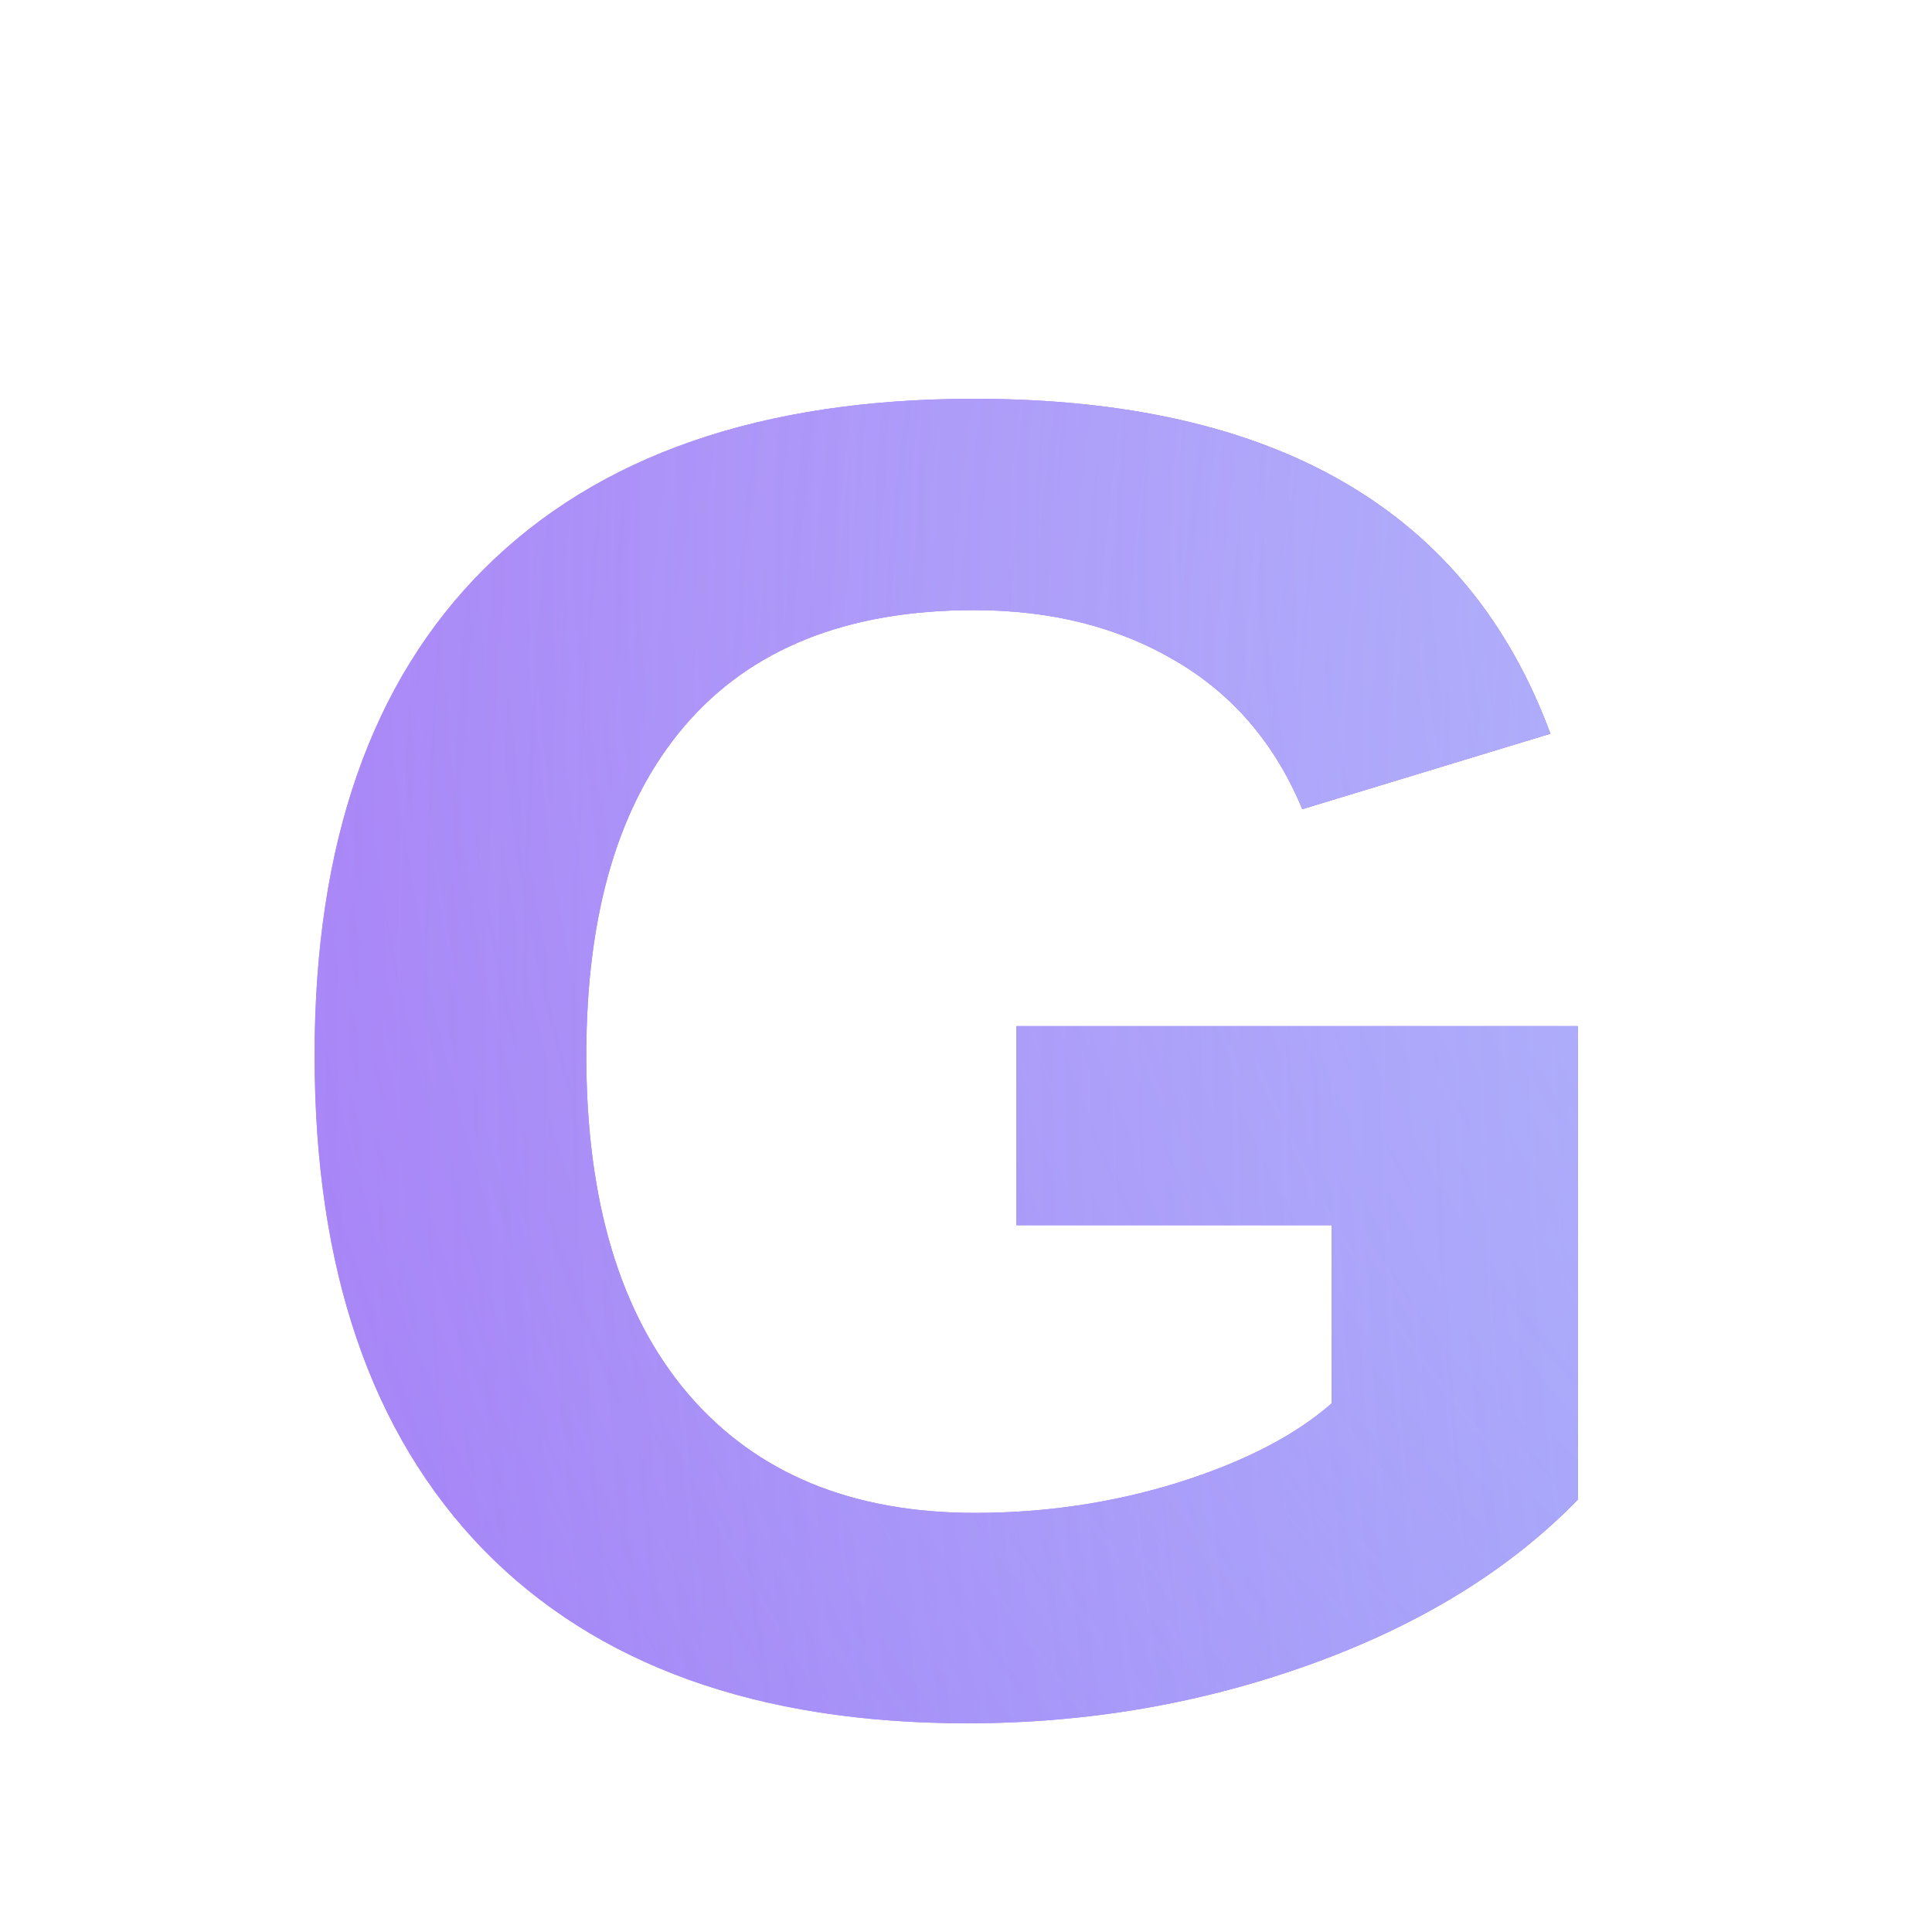
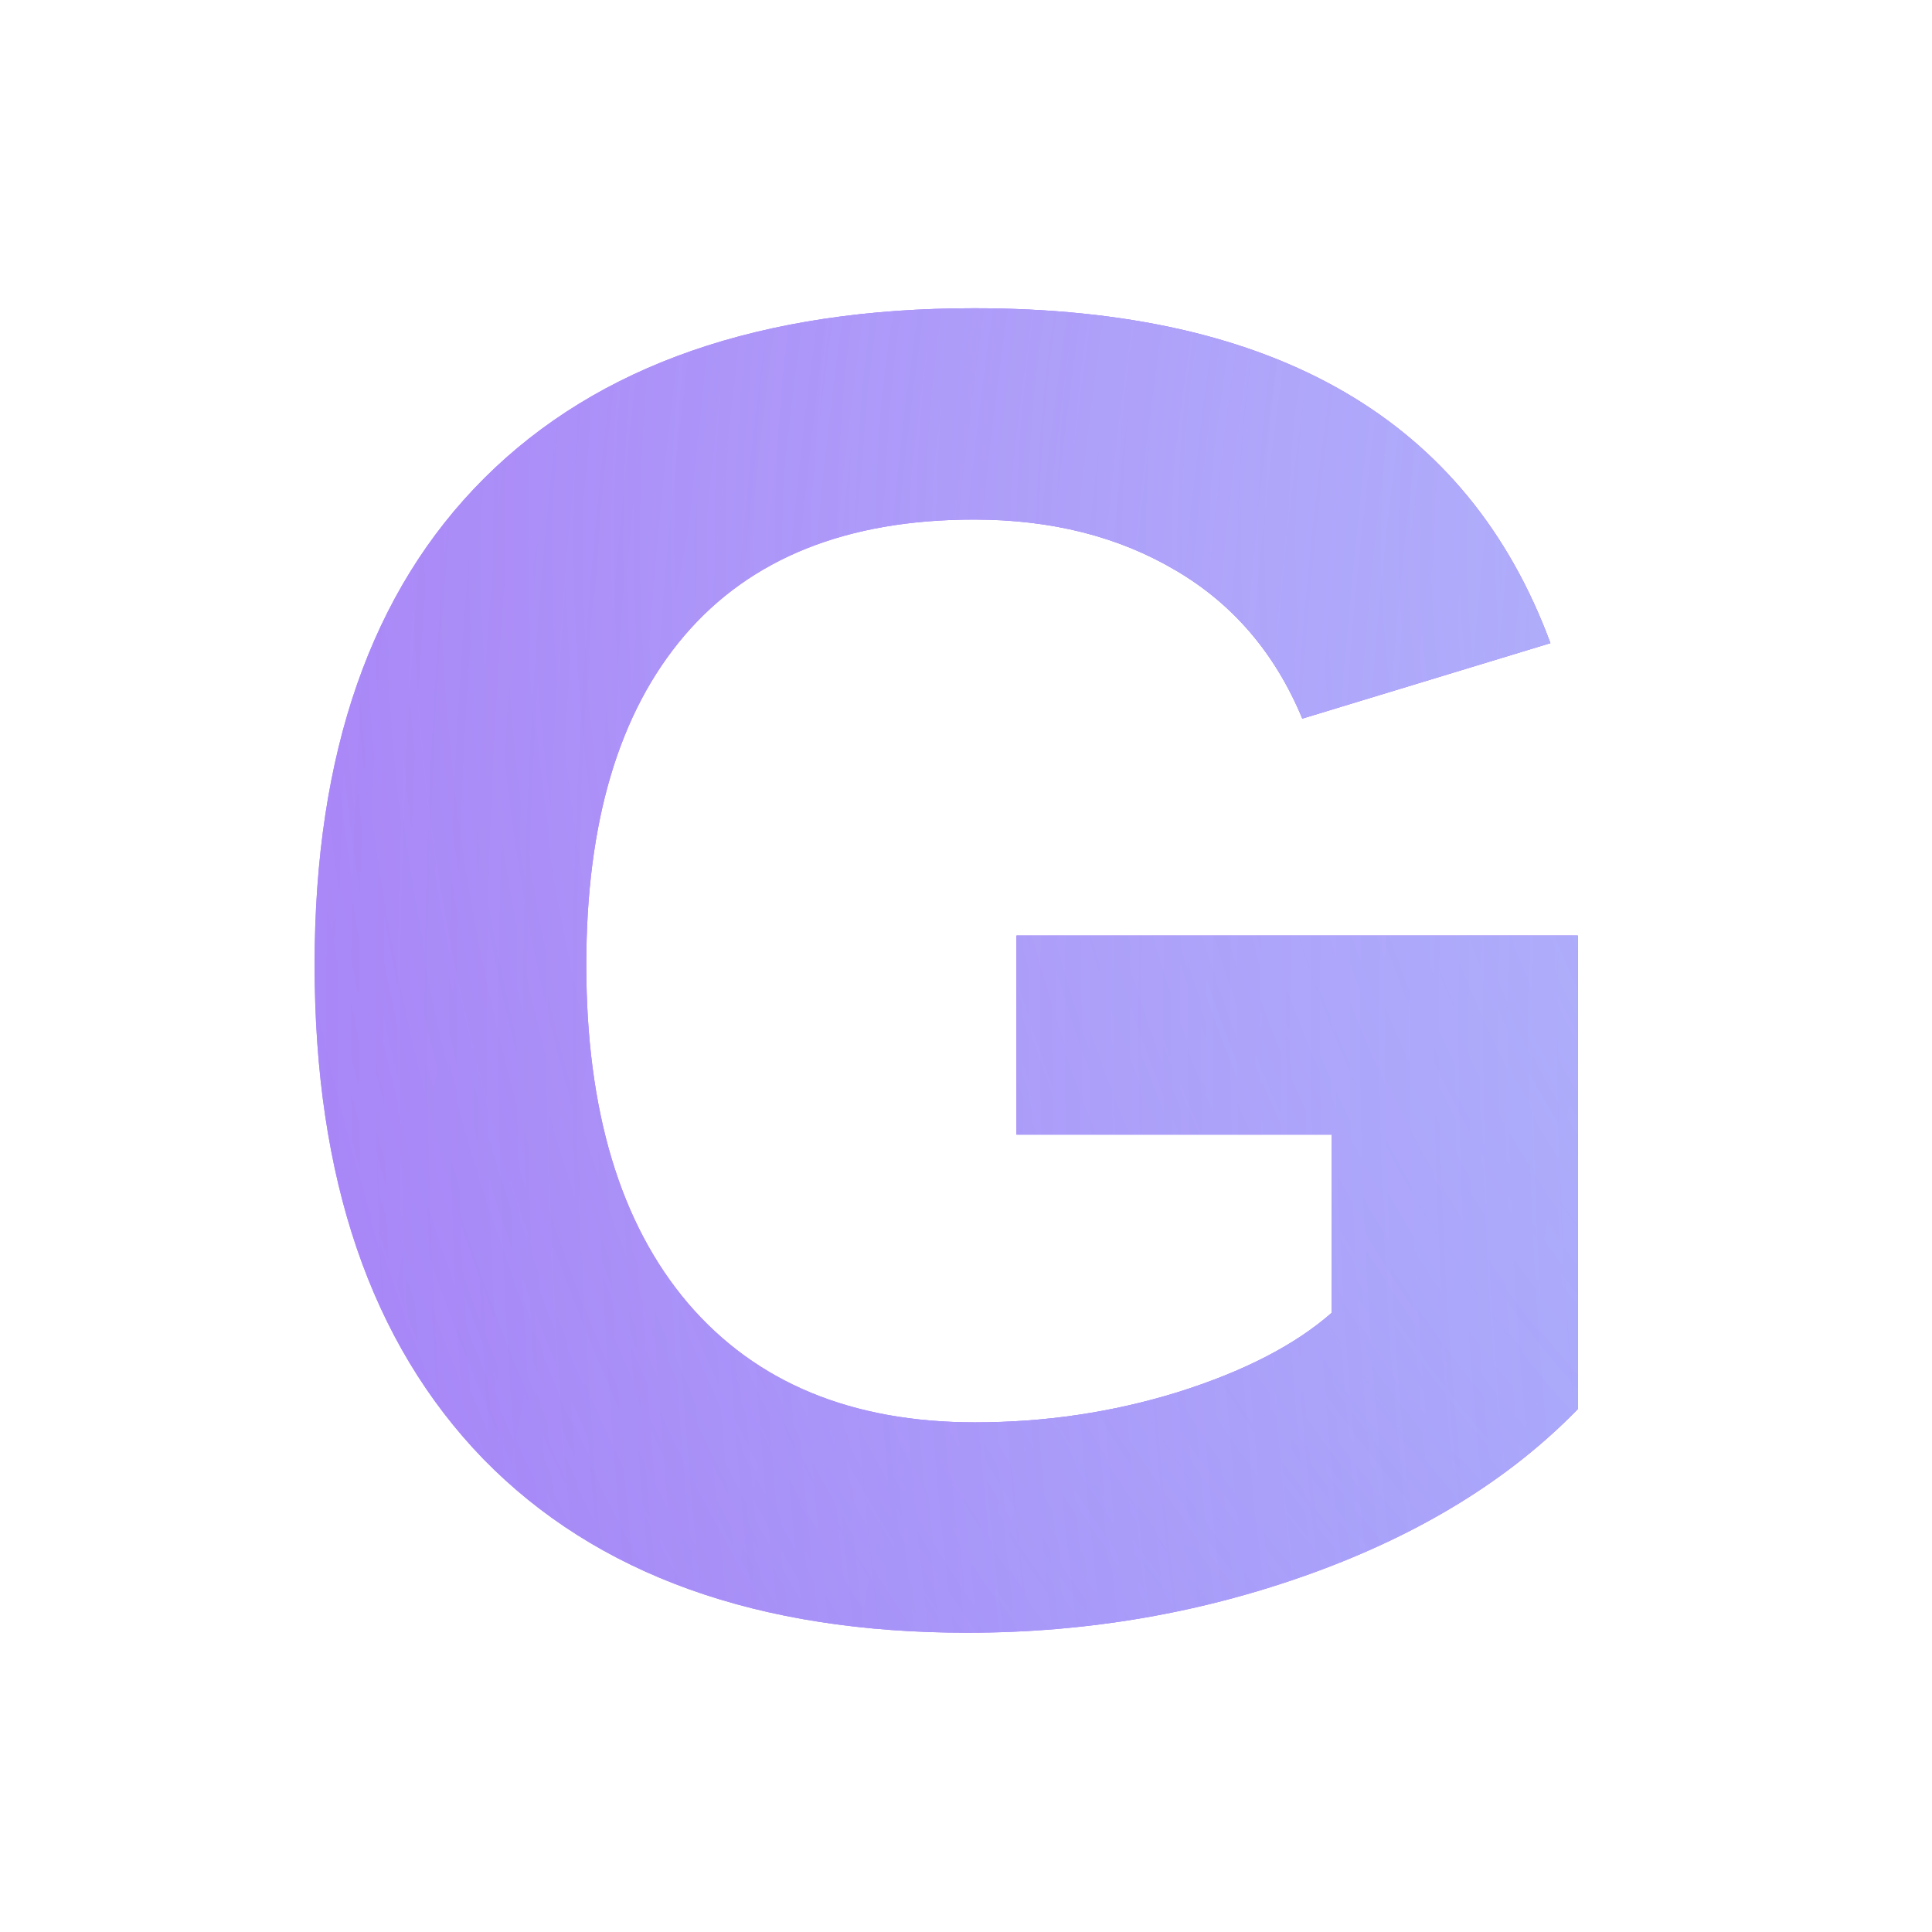
<svg xmlns="http://www.w3.org/2000/svg" width="32" height="32" viewBox="0 0 32 32">
  <defs>
    <linearGradient id="gBase" x1="0" y1="4" x2="190" y2="40" gradientUnits="userSpaceOnUse">
      <stop offset="0" stop-color="#7c3aed" />
      <stop offset="0.5" stop-color="#4f46e5" />
      <stop offset="1" stop-color="#2563eb" />
    </linearGradient>
    <radialGradient id="gLilac" cx="42" cy="9" r="85" gradientUnits="userSpaceOnUse">
      <stop offset="0" stop-color="#d8b4fe" />
      <stop offset="1" stop-color="#d8b4fe" stop-opacity="0" />
    </radialGradient>
    <radialGradient id="gPink" cx="152" cy="21" r="85" gradientUnits="userSpaceOnUse">
      <stop offset="0" stop-color="#f9a8d4" />
      <stop offset="1" stop-color="#f9a8d4" stop-opacity="0" />
    </radialGradient>
    <radialGradient id="gCyan" cx="99" cy="17" r="104" gradientUnits="userSpaceOnUse">
      <stop offset="0" stop-color="#7dd3fc" />
      <stop offset="1" stop-color="#7dd3fc" stop-opacity="0" />
    </radialGradient>
    <clipPath id="gClip">
-       <text x="16" y="17.5" text-anchor="middle" dominant-baseline="central" font-family="Geist, ui-sans-serif, system-ui, -apple-system, Segoe UI, Arial, sans-serif" font-weight="800" font-size="31">G</text>
+       <text x="16" y="16" text-anchor="middle" dominant-baseline="central" font-family="Geist, ui-sans-serif, system-ui, -apple-system, Segoe UI, Arial, sans-serif" font-weight="800" font-size="31">G</text>
    </clipPath>
  </defs>
  <g clip-path="url(#gClip)">
    <rect width="32" height="32" fill="url(#gBase)" />
    <rect width="32" height="32" fill="url(#gLilac)" />
    <rect width="32" height="32" fill="url(#gPink)" />
    <rect width="32" height="32" fill="url(#gCyan)" />
  </g>
</svg>
